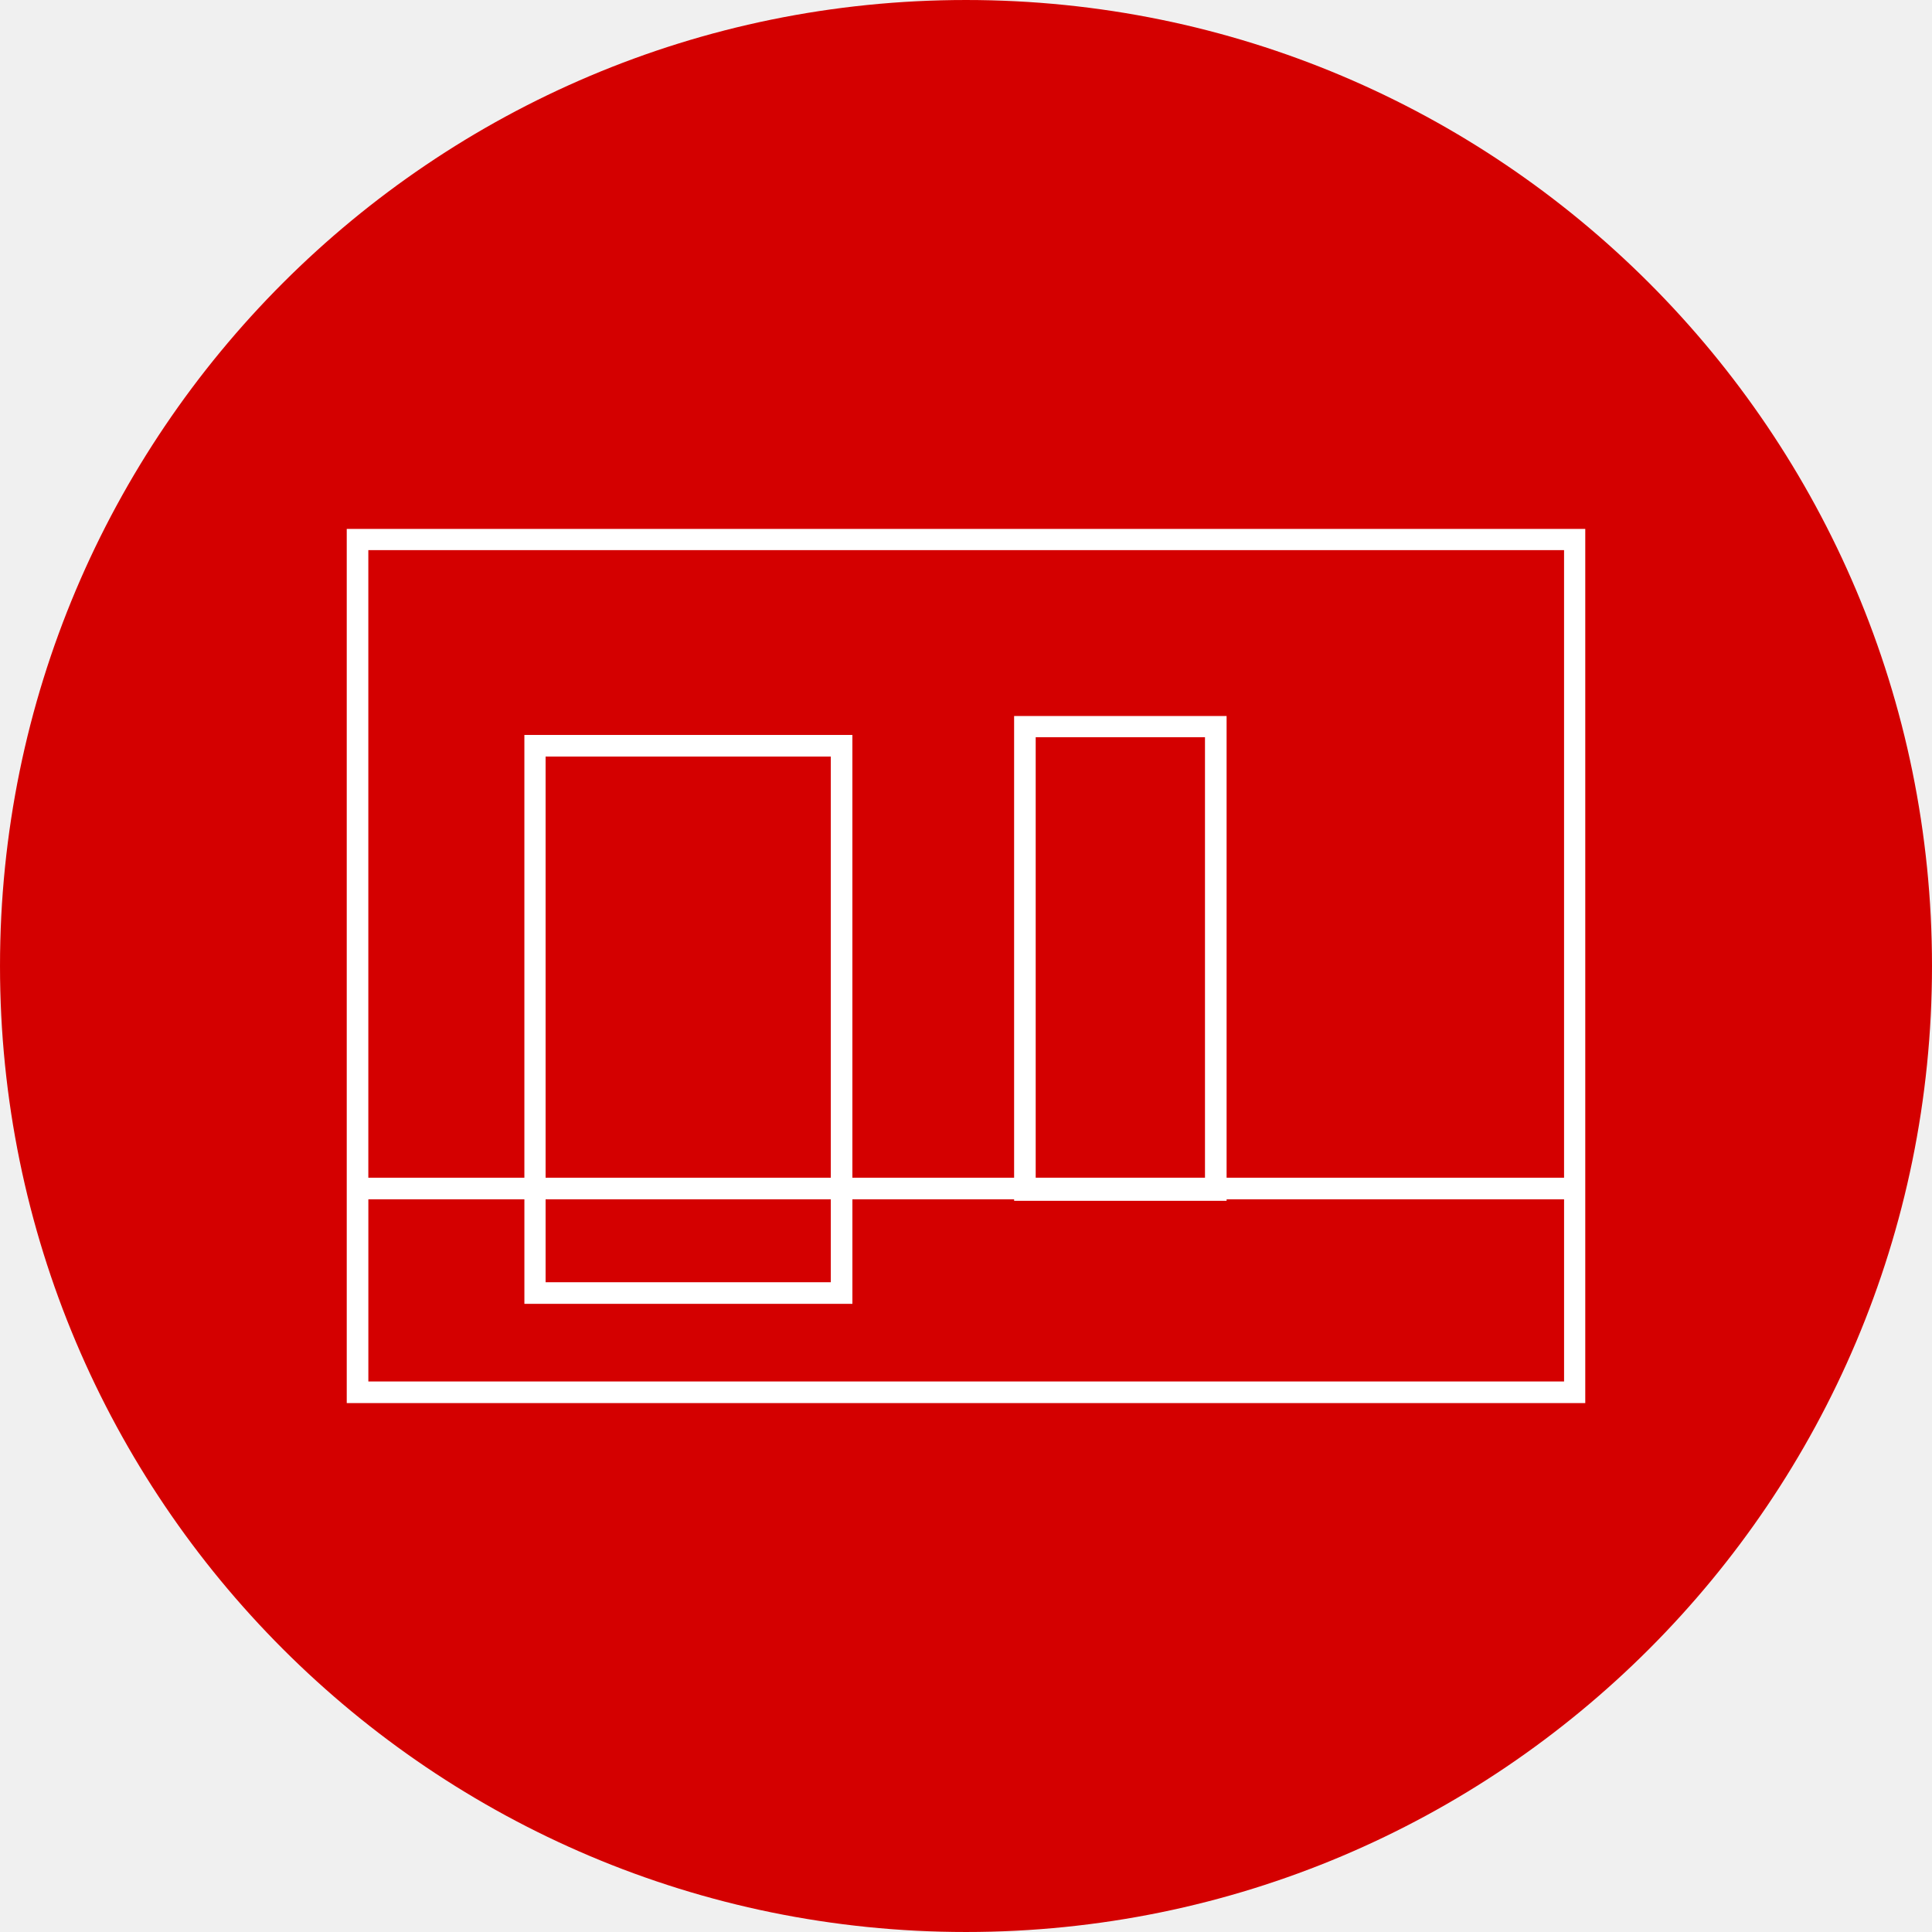
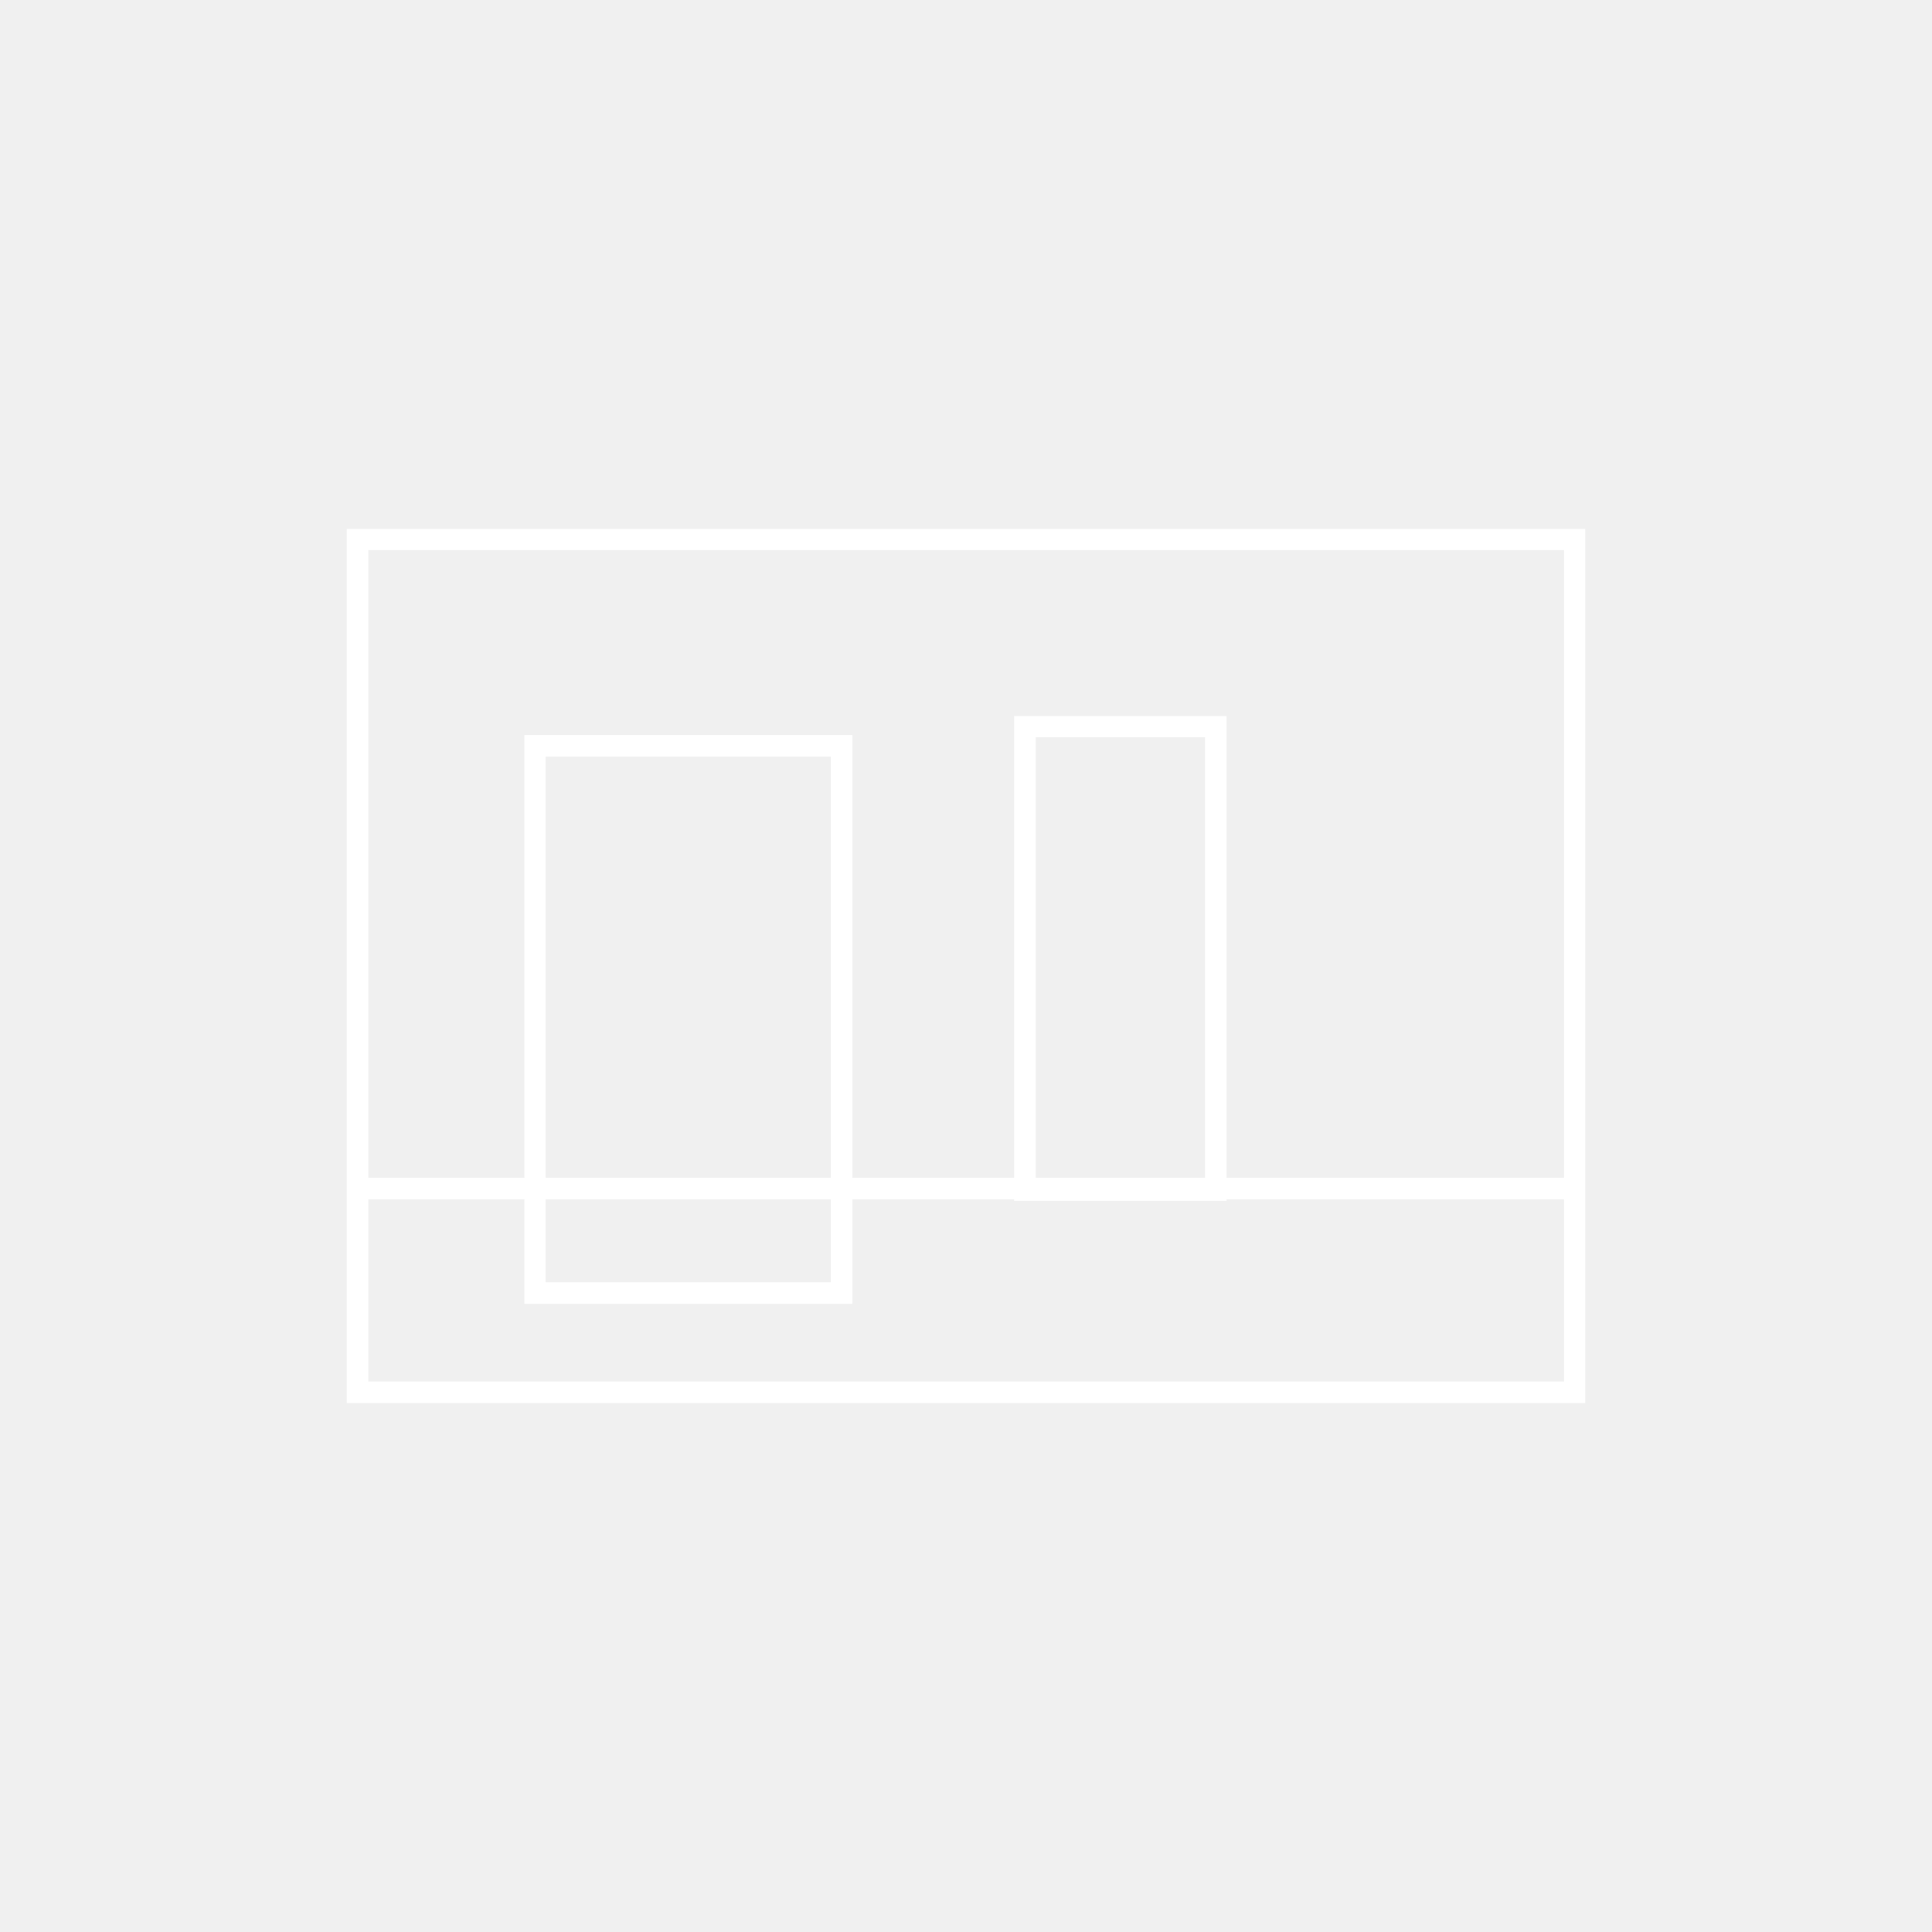
<svg xmlns="http://www.w3.org/2000/svg" width="238.435" height="238.435" id="svg2" version="1.1">
  <defs id="defs4" />
  <g id="layer1" transform="translate(-27.49019,-711.7295)">
-     <g id="g7461" transform="matrix(1.659391,0,0,1.659391,-879.3448,-672.9891)">
-       <path transform="matrix(1.016667,0,0,1.016667,433.9308,307.8793)" d="m 252.043,588.628 c 0,39.028 -31.638,70.666 -70.666,70.666 -39.028,0 -70.666,-31.638 -70.666,-70.666 0,-39.028 31.638,-70.666 70.666,-70.666 39.028,0 70.666,31.638 70.666,70.666 z" id="path6369-3" style="color:#000000;fill:#d40000;fill-opacity:1;fill-rule:nonzero;stroke:none;stroke-width:0.5;marker:none;visibility:visible;display:inline;overflow:visible;enable-background:accumulate" />
-       <path id="rect6403-1-4" d="m 572.275,873.811 0,0.789 0,47.464 0,0.817 0,15.127 0,0.817 0.789,0 90.534,0 0.789,0 0,-0.817 0,-15.127 0,-0.817 0,-47.464 0,-0.789 -0.789,0 -90.534,0 -0.789,0 z m 1.606,1.577 88.929,0 0,46.676 -25.098,0 0,-33.549 0,-0.789 -0.789,0 -14.197,0 -0.817,0 0,0.789 0,33.549 -12.028,0 0,-32.141 0,-0.789 -0.789,0 -22.817,0 -0.789,0 0,0.789 0,32.141 -11.606,0 0,-46.676 z m 49.633,13.915 12.591,0 0,32.76 -12.591,0 0,-32.76 z m -36.45,1.437 21.211,0 0,31.324 -21.211,0 0,-31.324 z m -13.183,32.929 11.606,0 0,6.958 0,0.817 0.789,0 22.817,0 0.789,0 0,-0.817 0,-6.958 12.028,0 0,0.113 0.817,0 14.197,0 0.789,0 0,-0.113 25.098,0 0,13.549 -88.929,0 0,-13.549 z m 13.183,0 21.211,0 0,6.169 -21.211,0 0,-6.169 z" style="font-size:medium;font-style:normal;font-variant:normal;font-weight:normal;font-stretch:normal;text-indent:0;text-align:start;text-decoration:none;line-height:normal;letter-spacing:normal;word-spacing:normal;text-transform:none;direction:ltr;block-progression:tb;writing-mode:lr-tb;text-anchor:start;baseline-shift:baseline;color:#000000;fill:#ffffff;fill-opacity:1;stroke:none;stroke-width:1.772;marker:none;visibility:visible;display:inline;overflow:visible;enable-background:accumulate;font-family:Sans;-inkscape-font-specification:Sans" />
-     </g>
+     <path style="font-size:medium;font-style:normal;font-variant:normal;font-weight:normal;font-stretch:normal;text-indent:0;text-align:start;text-decoration:none;line-height:normal;letter-spacing:normal;word-spacing:normal;text-transform:none;direction:ltr;block-progression:tb;writing-mode:lr-tb;text-anchor:start;baseline-shift:baseline;color:#000000;fill:#ffffff;fill-opacity:1;stroke:none;stroke-width:1.772;marker:none;visibility:visible;display:inline;overflow:visible;enable-background:accumulate;font-family:Sans;-inkscape-font-specification:Sans" d="m 70.283,777.006 0,1.309 0,78.762 0,1.356 0,25.101 0,1.356 1.309,0 150.232,0 1.309,0 0,-1.356 0,-25.101 0,-1.356 0,-78.762 0,-1.309 -1.309,0 -150.232,0 -1.309,0 z m 2.664,2.618 147.568,0 0,77.453 -41.648,0 0,-55.671 0,-1.309 -1.309,0 -23.558,0 -1.356,0 0,1.309 0,55.671 -19.959,0 0,-53.334 0,-1.309 -1.309,0 -37.862,0 -1.309,0 0,1.309 0,53.334 -19.258,0 0,-77.453 z m 82.361,23.091 20.894,0 0,54.362 -20.894,0 0,-54.362 z m -60.485,2.384 35.197,0 0,51.978 -35.197,0 0,-51.978 z m -21.876,54.643 19.258,0 0,11.546 0,1.356 1.309,0 37.862,0 1.309,0 0,-1.356 0,-11.546 19.959,0 0,0.187 1.356,0 23.558,0 1.309,0 0,-0.187 41.648,0 0,22.483 -147.568,0 0,-22.483 z m 21.876,0 35.197,0 0,10.237 -35.197,0 0,-10.237 z" id="rect6403-1-4" />
  </g>
</svg>
